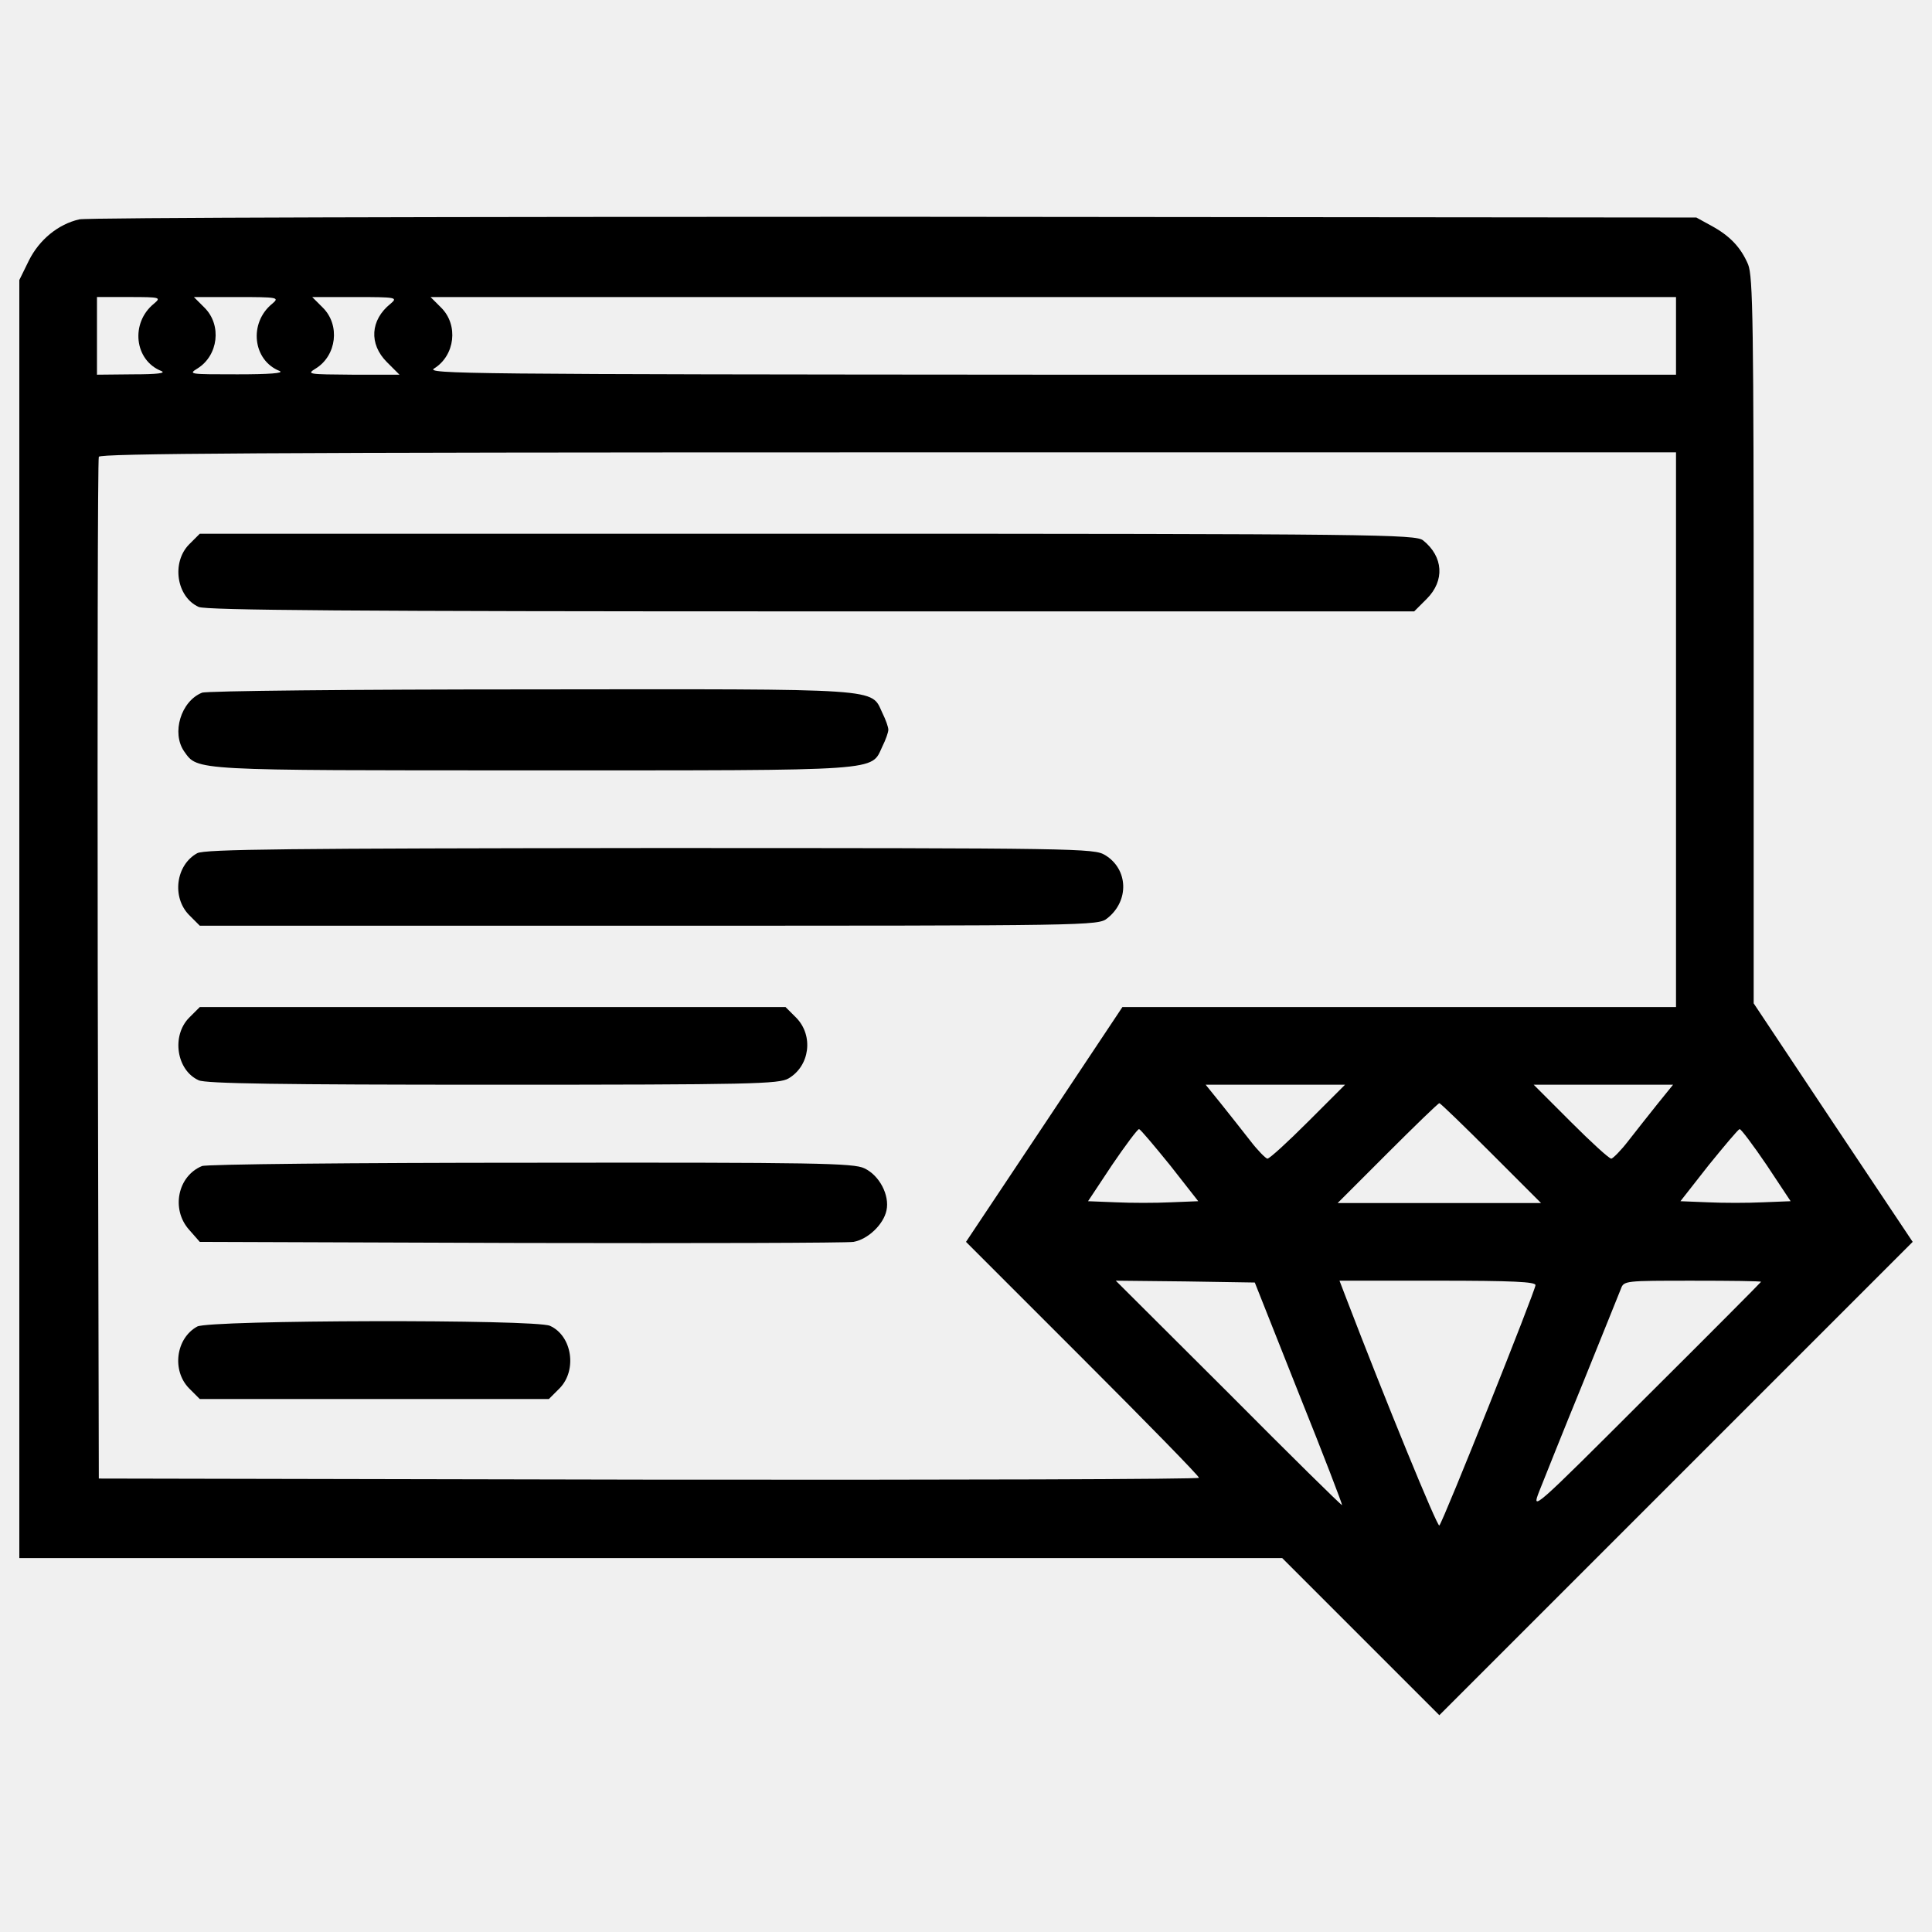
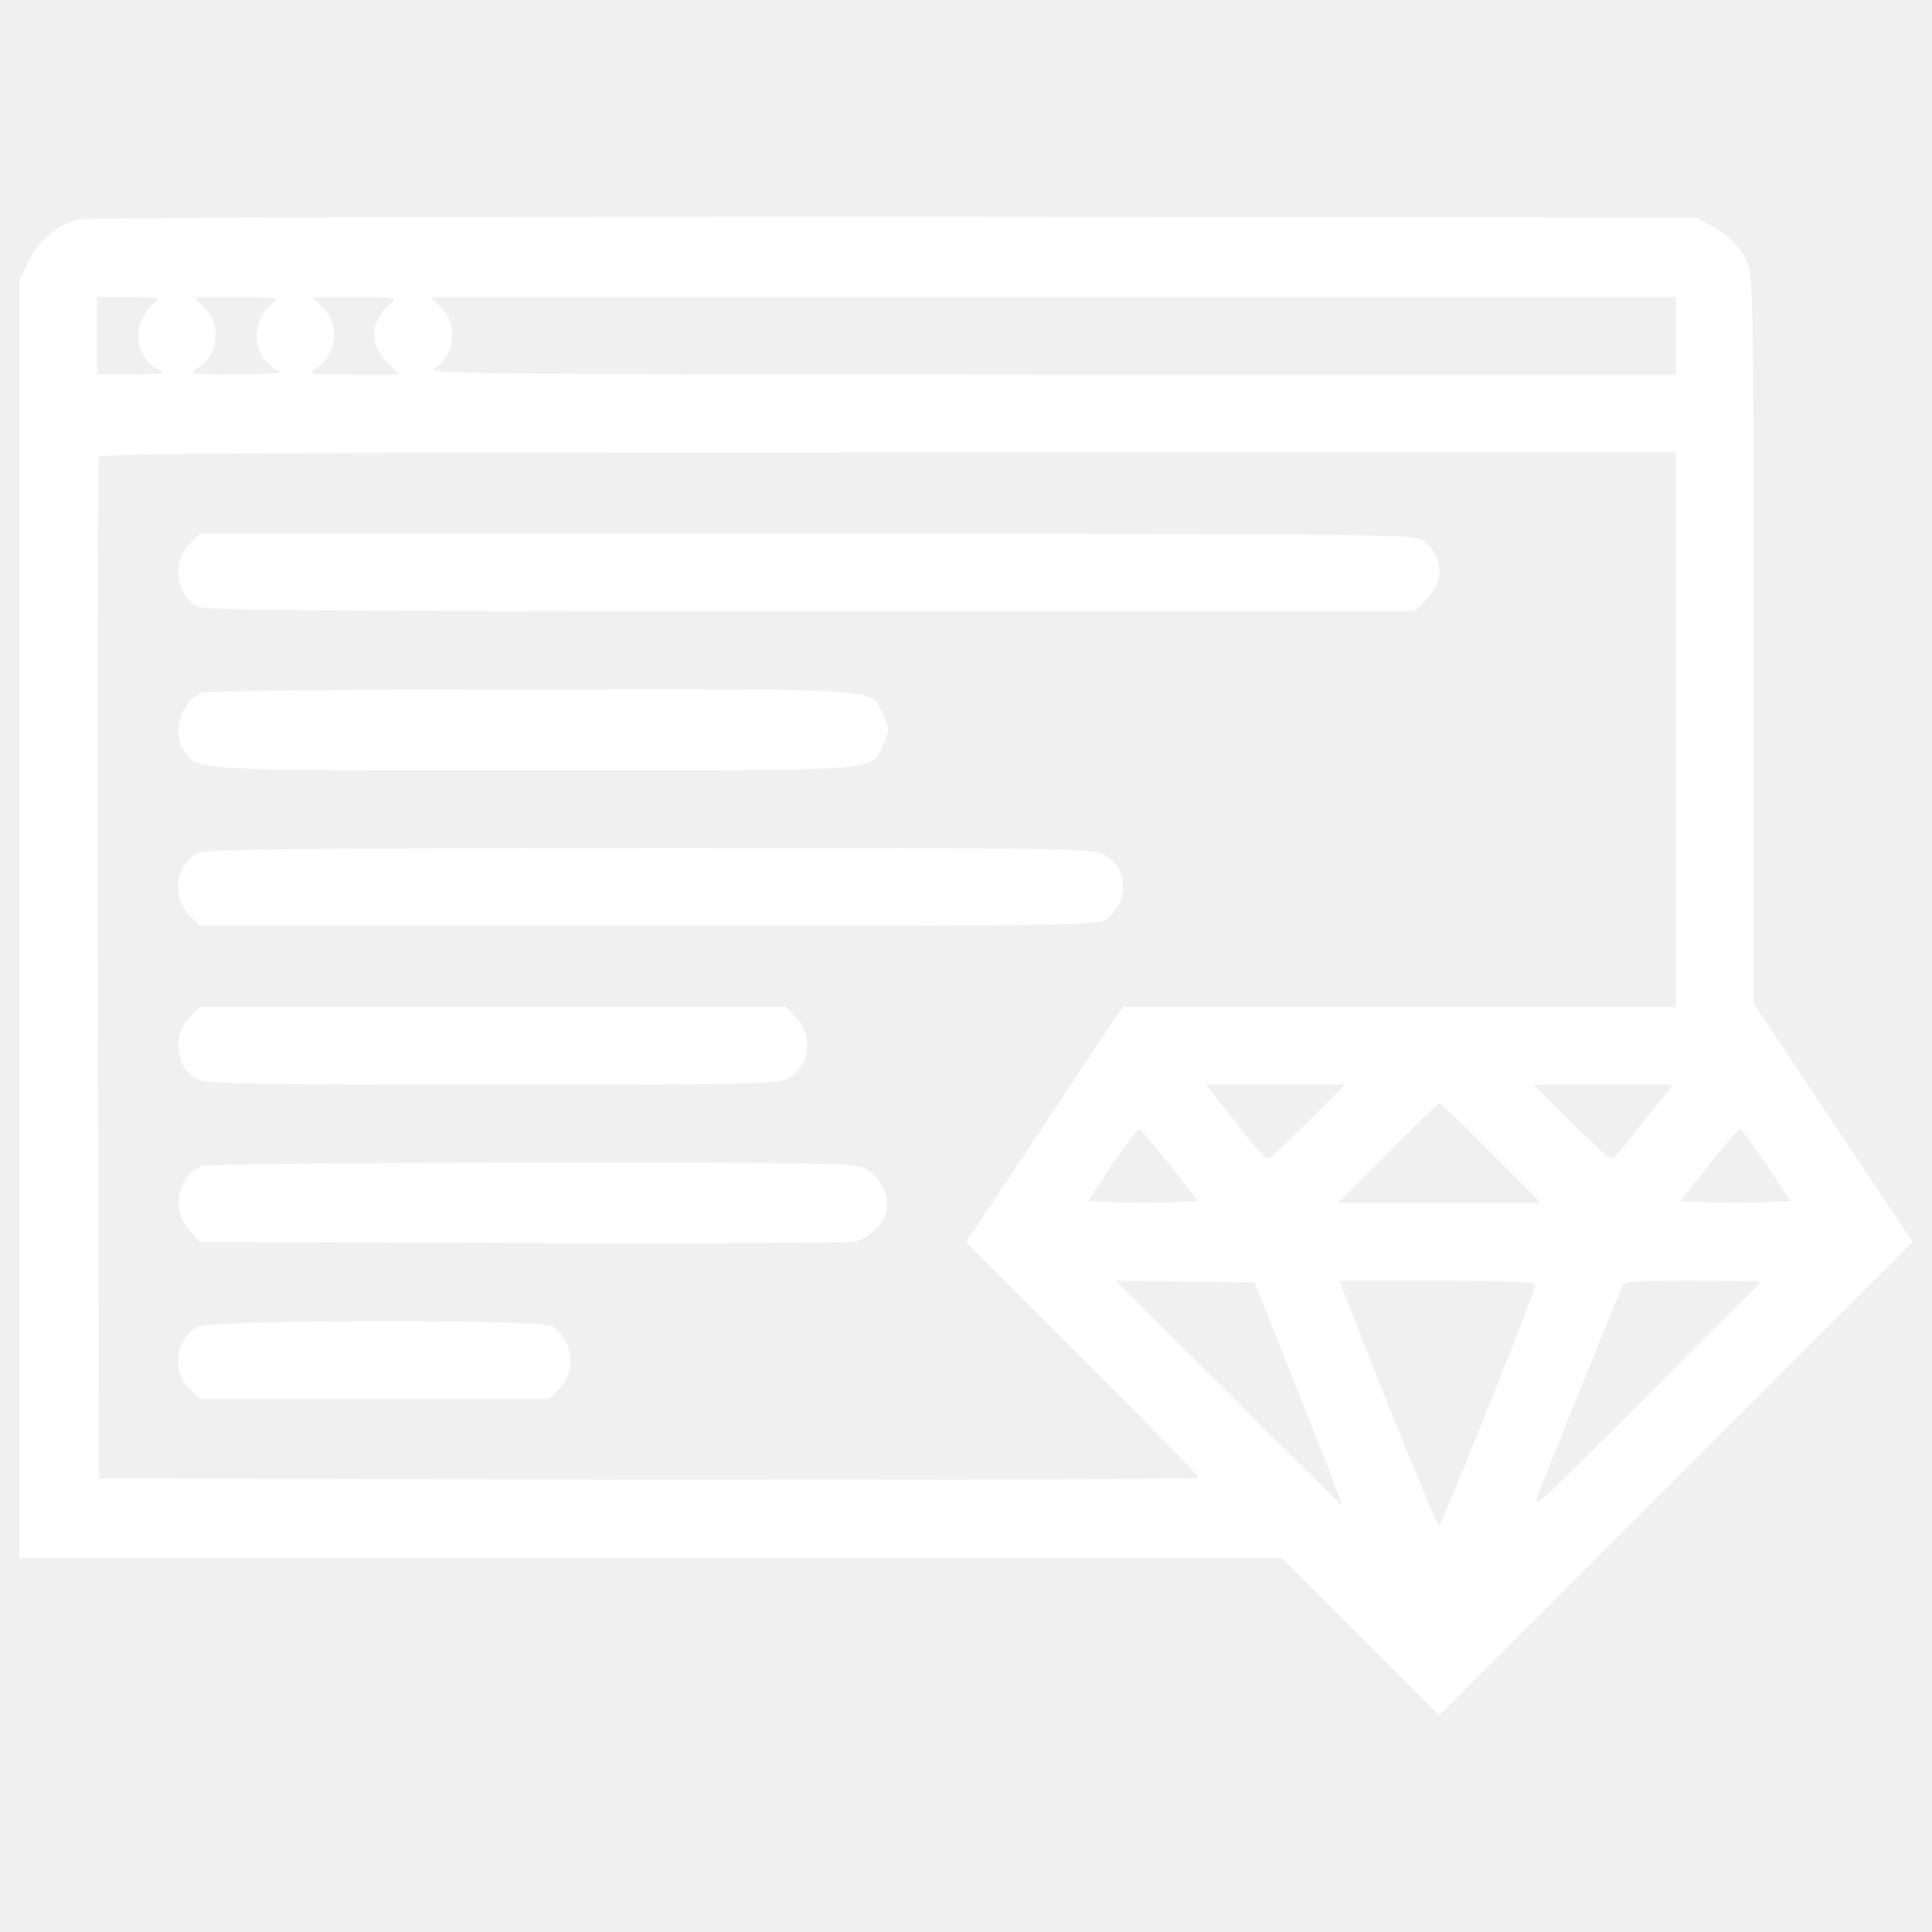
- <svg xmlns="http://www.w3.org/2000/svg" version="1.1" x="0px" y="0px" viewBox="0 0 1000 1000" enable-background="new 0 0 1000 1000" xml:space="preserve">
+ <svg xmlns="http://www.w3.org/2000/svg" version="1.1" id="Layer_1" x="0px" y="0px" viewBox="0 0 1000 1000" style="enable-background:new 0 0 1000 1000;" xml:space="preserve">
+   <style type="text/css">
+ 	.st0{fill:#FFFFFF;}
+ </style>
  <g>
    <g transform="translate(0,511) scale(0.1,-0.1)">
-       <path d="M410.1,3974.5C301,3949.6,203.4,3869.2,149.8,3762L100,3660.6V353.1v-3307.5h3267.3h3269.2l405.8-405.8l407.7-407.7l1225,1225l1225,1225l-411.5,616.3L9077-83.3v1875.8c0,1651.8-3.8,1885.4-28.7,1948.5c-38.3,90-95.7,149.3-191.4,201l-76.6,42.1l-4153.5,3.8C2341.4,3987.9,444.5,3984.1,410.1,3974.5z M796.7,3538.1c-122.5-99.5-101.4-292.9,38.3-348.4c26.8-11.5-23-17.2-145.5-17.2l-187.6-1.9v201v201h168.4C831.2,3572.5,835,3570.6,796.7,3538.1z M1409.2,3538.1c-122.5-99.5-101.4-292.9,38.3-348.4c24.9-11.5-55.5-17.2-218.2-17.2c-248.8,0-256.5,0-206.7,30.6c107.2,67,126.3,223.9,36.4,313.9l-55.5,55.5h222C1439.8,3572.5,1447.5,3570.6,1409.2,3538.1z M2021.7,3538.1c-105.3-84.2-112.9-208.6-19.1-302.4l65.1-65.1h-241.2c-233.5,1.9-241.2,1.9-191.4,32.5c107.2,67,126.3,223.9,36.4,313.9l-55.5,55.5h222C2052.3,3572.5,2060,3570.6,2021.7,3538.1z M8675,3371.6v-201H5436.4c-3026.1,1.9-3236.7,3.8-3188.8,32.5c107.2,67,126.3,223.9,36.4,313.9l-55.5,55.5h3223.3H8675V3371.6z M8675,1333.1V-102.5H7243.3H5809.6l-403.9-606.8L5000-1317.9l602.9-602.9c331.1-331.1,602.9-608.7,602.9-618.2c0-7.7-1280.5-11.5-2848.1-9.6l-2846.2,5.7L505.8,88.9c-1.9,1447,0,2643.3,5.7,2656.7c5.7,17.2,842.2,23,4086.5,23h4077V1333.1z M6770.5-695.8c-105.3-105.3-199.1-191.4-210.5-191.4c-9.6,1.9-49.8,42.1-88,91.9c-38.3,49.7-107.2,135.9-151.2,191.4l-80.4,99.5h359.8h361.8L6770.5-695.8z M8579.3-603.9c-44-55.5-112.9-141.7-151.2-191.4c-38.3-49.8-78.5-90-88-91.9c-11.5,0-105.3,86.1-210.5,191.4l-191.4,191.4h361.8h359.8L8579.3-603.9z M7718-858.5l258.4-258.4H7450h-526.4L7182-858.5c141.7,141.6,262.2,258.4,268,258.4S7576.3-716.9,7718-858.5z M6056.6-921.7l145.5-185.7l-141.6-5.7c-78.5-3.8-206.7-3.8-285.2,0l-143.6,5.7l124.4,187.6c68.9,101.5,132.1,185.7,139.7,185.7C5903.4-736,5974.3-820.2,6056.6-921.7z M9143.9-919.8l124.4-187.6l-143.6-5.7c-78.5-3.8-206.7-3.8-285.2,0l-141.6,5.7l145.5,185.7c82.3,101.4,153.1,185.6,160.8,187.6C9011.9-734.1,9075-818.3,9143.9-919.8z M6722.7-2102.7c126.3-313.9,225.9-574.2,223.9-578c-3.8-1.9-268,258.4-587.6,580l-583.8,581.9l359.8-3.8l359.8-5.7L6722.7-2102.7z M7947.7-1541.8c0-26.8-476.6-1221.2-497.7-1244.1c-9.6-11.5-281.4,652.7-482.3,1177.1l-34.5,90h507.2C7830.9-1518.9,7947.7-1524.6,7947.7-1541.8z M9115.2-1524.6c0-1.9-268-271.8-595.3-597.2c-585.7-585.7-593.4-591.5-553.2-488.1c23,57.4,122.5,308.2,223.9,555.1c99.5,246.9,189.5,468.9,199.1,493.8c15.3,42.1,21.1,42.1,371.3,42.1C8956.4-1518.9,9115.2-1520.8,9115.2-1524.6z" />
-       <path d="M978.6,2292c-91.9-93.8-65.1-271.8,49.8-323.5c38.3-17.2,792.4-23,3169.7-23h3121.8l65.1,65.1c93.8,93.8,86.1,218.2-19.1,302.4c-38.3,30.6-233.5,34.4-3185,34.4H1034.1L978.6,2292z" />
-       <path d="M1045.5,1524.5c-109.1-44-158.9-208.6-91.9-304.3c70.8-99.5,34.5-97.6,1808.8-97.6c1827.9,0,1743.7-5.7,1805,124.4c17.2,34.4,30.6,72.7,30.6,86.1s-13.4,51.7-30.6,86.1c-61.2,130.2,24.9,124.4-1820.3,122.5C1834.1,1541.7,1066.6,1534.1,1045.5,1524.5z" />
-       <path d="M1020.7,693.8c-111-61.3-132.1-227.8-42.1-319.7l55.5-55.5h2325.6c2281.6,0,2325.6,0,2371.5,38.3c114.8,90,109.1,254.6-11.5,327.3c-57.4,34.4-124.4,36.4-2356.2,36.4C1493.4,718.7,1058.9,714.8,1020.7,693.8z" />
-       <path d="M978.6-158c-91.9-93.8-65.1-271.8,49.8-323.5c36.4-17.2,421.1-23,1523.6-23c1341.8,0,1479.6,3.8,1529.3,32.5c111,65.1,130.2,222,40.2,313.9l-55.5,55.5H2550H1034.1L978.6-158z" />
-       <path d="M1045.5-925.5c-126.3-51.7-160.8-223.9-67-329.2l55.5-63.2l1663.3-5.7c913-1.9,1688.2,0,1720.7,5.7c74.6,13.4,155,90,170.4,162.7c17.2,78.5-36.4,181.8-114.8,218.2c-55.5,26.8-248.8,30.6-1726.5,28.7C1834.1-908.3,1066.6-915.9,1045.5-925.5z" />
-       <path d="M1020.7-1756.2c-111-61.3-132.1-227.8-42.1-319.7l55.5-55.5h903.4h903.4l55.5,55.5c91.9,93.8,65.1,271.8-49.8,323.5C2772-1717.9,1083.8-1721.8,1020.7-1756.2z" />
+       <path class="st0" d="M410.1,3974.5C301,3949.6,203.4,3869.2,149.8,3762L100,3660.6V353.1v-3307.5h3267.3h3269.2l405.8-405.8    l407.7-407.7l1225,1225l1225,1225l-411.5,616.3L9077-83.3v1875.8c0,1651.8-3.8,1885.4-28.7,1948.5c-38.3,90-95.7,149.3-191.4,201    l-76.6,42.1l-4153.5,3.8C2341.4,3987.9,444.5,3984.1,410.1,3974.5z M796.7,3538.1c-122.5-99.5-101.4-292.9,38.3-348.4    c26.8-11.5-23-17.2-145.5-17.2l-187.6-1.9v201v201h168.4C831.2,3572.5,835,3570.6,796.7,3538.1z M1409.2,3538.1    c-122.5-99.5-101.4-292.9,38.3-348.4c24.9-11.5-55.5-17.2-218.2-17.2c-248.8,0-256.5,0-206.7,30.6    c107.2,67,126.3,223.9,36.4,313.9l-55.5,55.5h222C1439.8,3572.5,1447.5,3570.6,1409.2,3538.1z M2021.7,3538.1    c-105.3-84.2-112.9-208.6-19.1-302.4l65.1-65.1h-241.2c-233.5,1.9-241.2,1.9-191.4,32.5c107.2,67,126.3,223.9,36.4,313.9    l-55.5,55.5h222C2052.3,3572.5,2060,3570.6,2021.7,3538.1z M8675,3371.6v-201H5436.4c-3026.1,1.9-3236.7,3.8-3188.8,32.5    c107.2,67,126.3,223.9,36.4,313.9l-55.5,55.5h3223.3H8675V3371.6z M8675,1333.1V-102.5H7243.3H5809.6l-403.9-606.8L5000-1317.9    l602.9-602.9c331.1-331.1,602.9-608.7,602.9-618.2c0-7.7-1280.5-11.5-2848.1-9.6l-2846.2,5.7L505.8,88.9    c-1.9,1447,0,2643.3,5.7,2656.7c5.7,17.2,842.2,23,4086.5,23h4077V1333.1z M6770.5-695.8c-105.3-105.3-199.1-191.4-210.5-191.4    c-9.6,1.9-49.8,42.1-88,91.9c-38.3,49.7-107.2,135.9-151.2,191.4l-80.4,99.5h359.8H6962L6770.5-695.8z M8579.3-603.9    c-44-55.5-112.9-141.7-151.2-191.4c-38.3-49.8-78.5-90-88-91.9c-11.5,0-105.3,86.1-210.5,191.4l-191.4,191.4H8300h359.8    L8579.3-603.9z M7718-858.5l258.4-258.4H7450h-526.4L7182-858.5c141.7,141.6,262.2,258.4,268,258.4S7576.3-716.9,7718-858.5z     M6056.6-921.7l145.5-185.7l-141.6-5.7c-78.5-3.8-206.7-3.8-285.2,0l-143.6,5.7l124.4,187.6c68.9,101.5,132.1,185.7,139.7,185.7    C5903.4-736,5974.3-820.2,6056.6-921.7z M9143.9-919.8l124.4-187.6l-143.6-5.7c-78.5-3.8-206.7-3.8-285.2,0l-141.6,5.7    l145.5,185.7c82.3,101.4,153.1,185.6,160.8,187.6C9011.9-734.1,9075-818.3,9143.9-919.8z M6722.7-2102.7    c126.3-313.9,225.9-574.2,223.9-578c-3.8-1.9-268,258.4-587.6,580l-583.8,581.9l359.8-3.8l359.8-5.7L6722.7-2102.7z     M7947.7-1541.8c0-26.8-476.6-1221.2-497.7-1244.1c-9.6-11.5-281.4,652.7-482.3,1177.1l-34.5,90h507.2    C7830.9-1518.9,7947.7-1524.6,7947.7-1541.8z M9115.2-1524.6c0-1.9-268-271.8-595.3-597.2c-585.7-585.7-593.4-591.5-553.2-488.1    c23,57.4,122.5,308.2,223.9,555.1c99.5,246.9,189.5,468.9,199.1,493.8c15.3,42.1,21.1,42.1,371.3,42.1    C8956.4-1518.9,9115.2-1520.8,9115.2-1524.6z" />
+       <path class="st0" d="M978.6,2292c-91.9-93.8-65.1-271.8,49.8-323.5c38.3-17.2,792.4-23,3169.7-23h3121.8l65.1,65.1    c93.8,93.8,86.1,218.2-19.1,302.4c-38.3,30.6-233.5,34.4-3185,34.4H1034.1L978.6,2292z" />
+       <path class="st0" d="M1045.5,1524.5c-109.1-44-158.9-208.6-91.9-304.3c70.8-99.5,34.5-97.6,1808.8-97.6    c1827.9,0,1743.7-5.7,1805,124.4c17.2,34.4,30.6,72.7,30.6,86.1s-13.4,51.7-30.6,86.1c-61.2,130.2,24.9,124.4-1820.3,122.5    C1834.1,1541.7,1066.6,1534.1,1045.5,1524.5z" />
+       <path class="st0" d="M1020.7,693.8c-111-61.3-132.1-227.8-42.1-319.7l55.5-55.5h2325.6c2281.6,0,2325.6,0,2371.5,38.3    c114.8,90,109.1,254.6-11.5,327.3c-57.4,34.4-124.4,36.4-2356.2,36.4C1493.4,718.7,1058.9,714.8,1020.7,693.8z" />
+       <path class="st0" d="M978.6-158c-91.9-93.8-65.1-271.8,49.8-323.5c36.4-17.2,421.1-23,1523.6-23c1341.8,0,1479.6,3.8,1529.3,32.5    c111,65.1,130.2,222,40.2,313.9l-55.5,55.5H2550H1034.1L978.6-158z" />
+       <path class="st0" d="M1045.5-925.5c-126.3-51.7-160.8-223.9-67-329.2l55.5-63.2l1663.3-5.7c913-1.9,1688.2,0,1720.7,5.7    c74.6,13.4,155,90,170.4,162.7c17.2,78.5-36.4,181.8-114.8,218.2c-55.5,26.8-248.8,30.6-1726.5,28.7    C1834.1-908.3,1066.6-915.9,1045.5-925.5z" />
+       <path class="st0" d="M1020.7-1756.2c-111-61.3-132.1-227.8-42.1-319.7l55.5-55.5h903.4h903.4l55.5,55.5    c91.9,93.8,65.1,271.8-49.8,323.5C2772-1717.9,1083.8-1721.8,1020.7-1756.2z" />
    </g>
  </g>
</svg>
